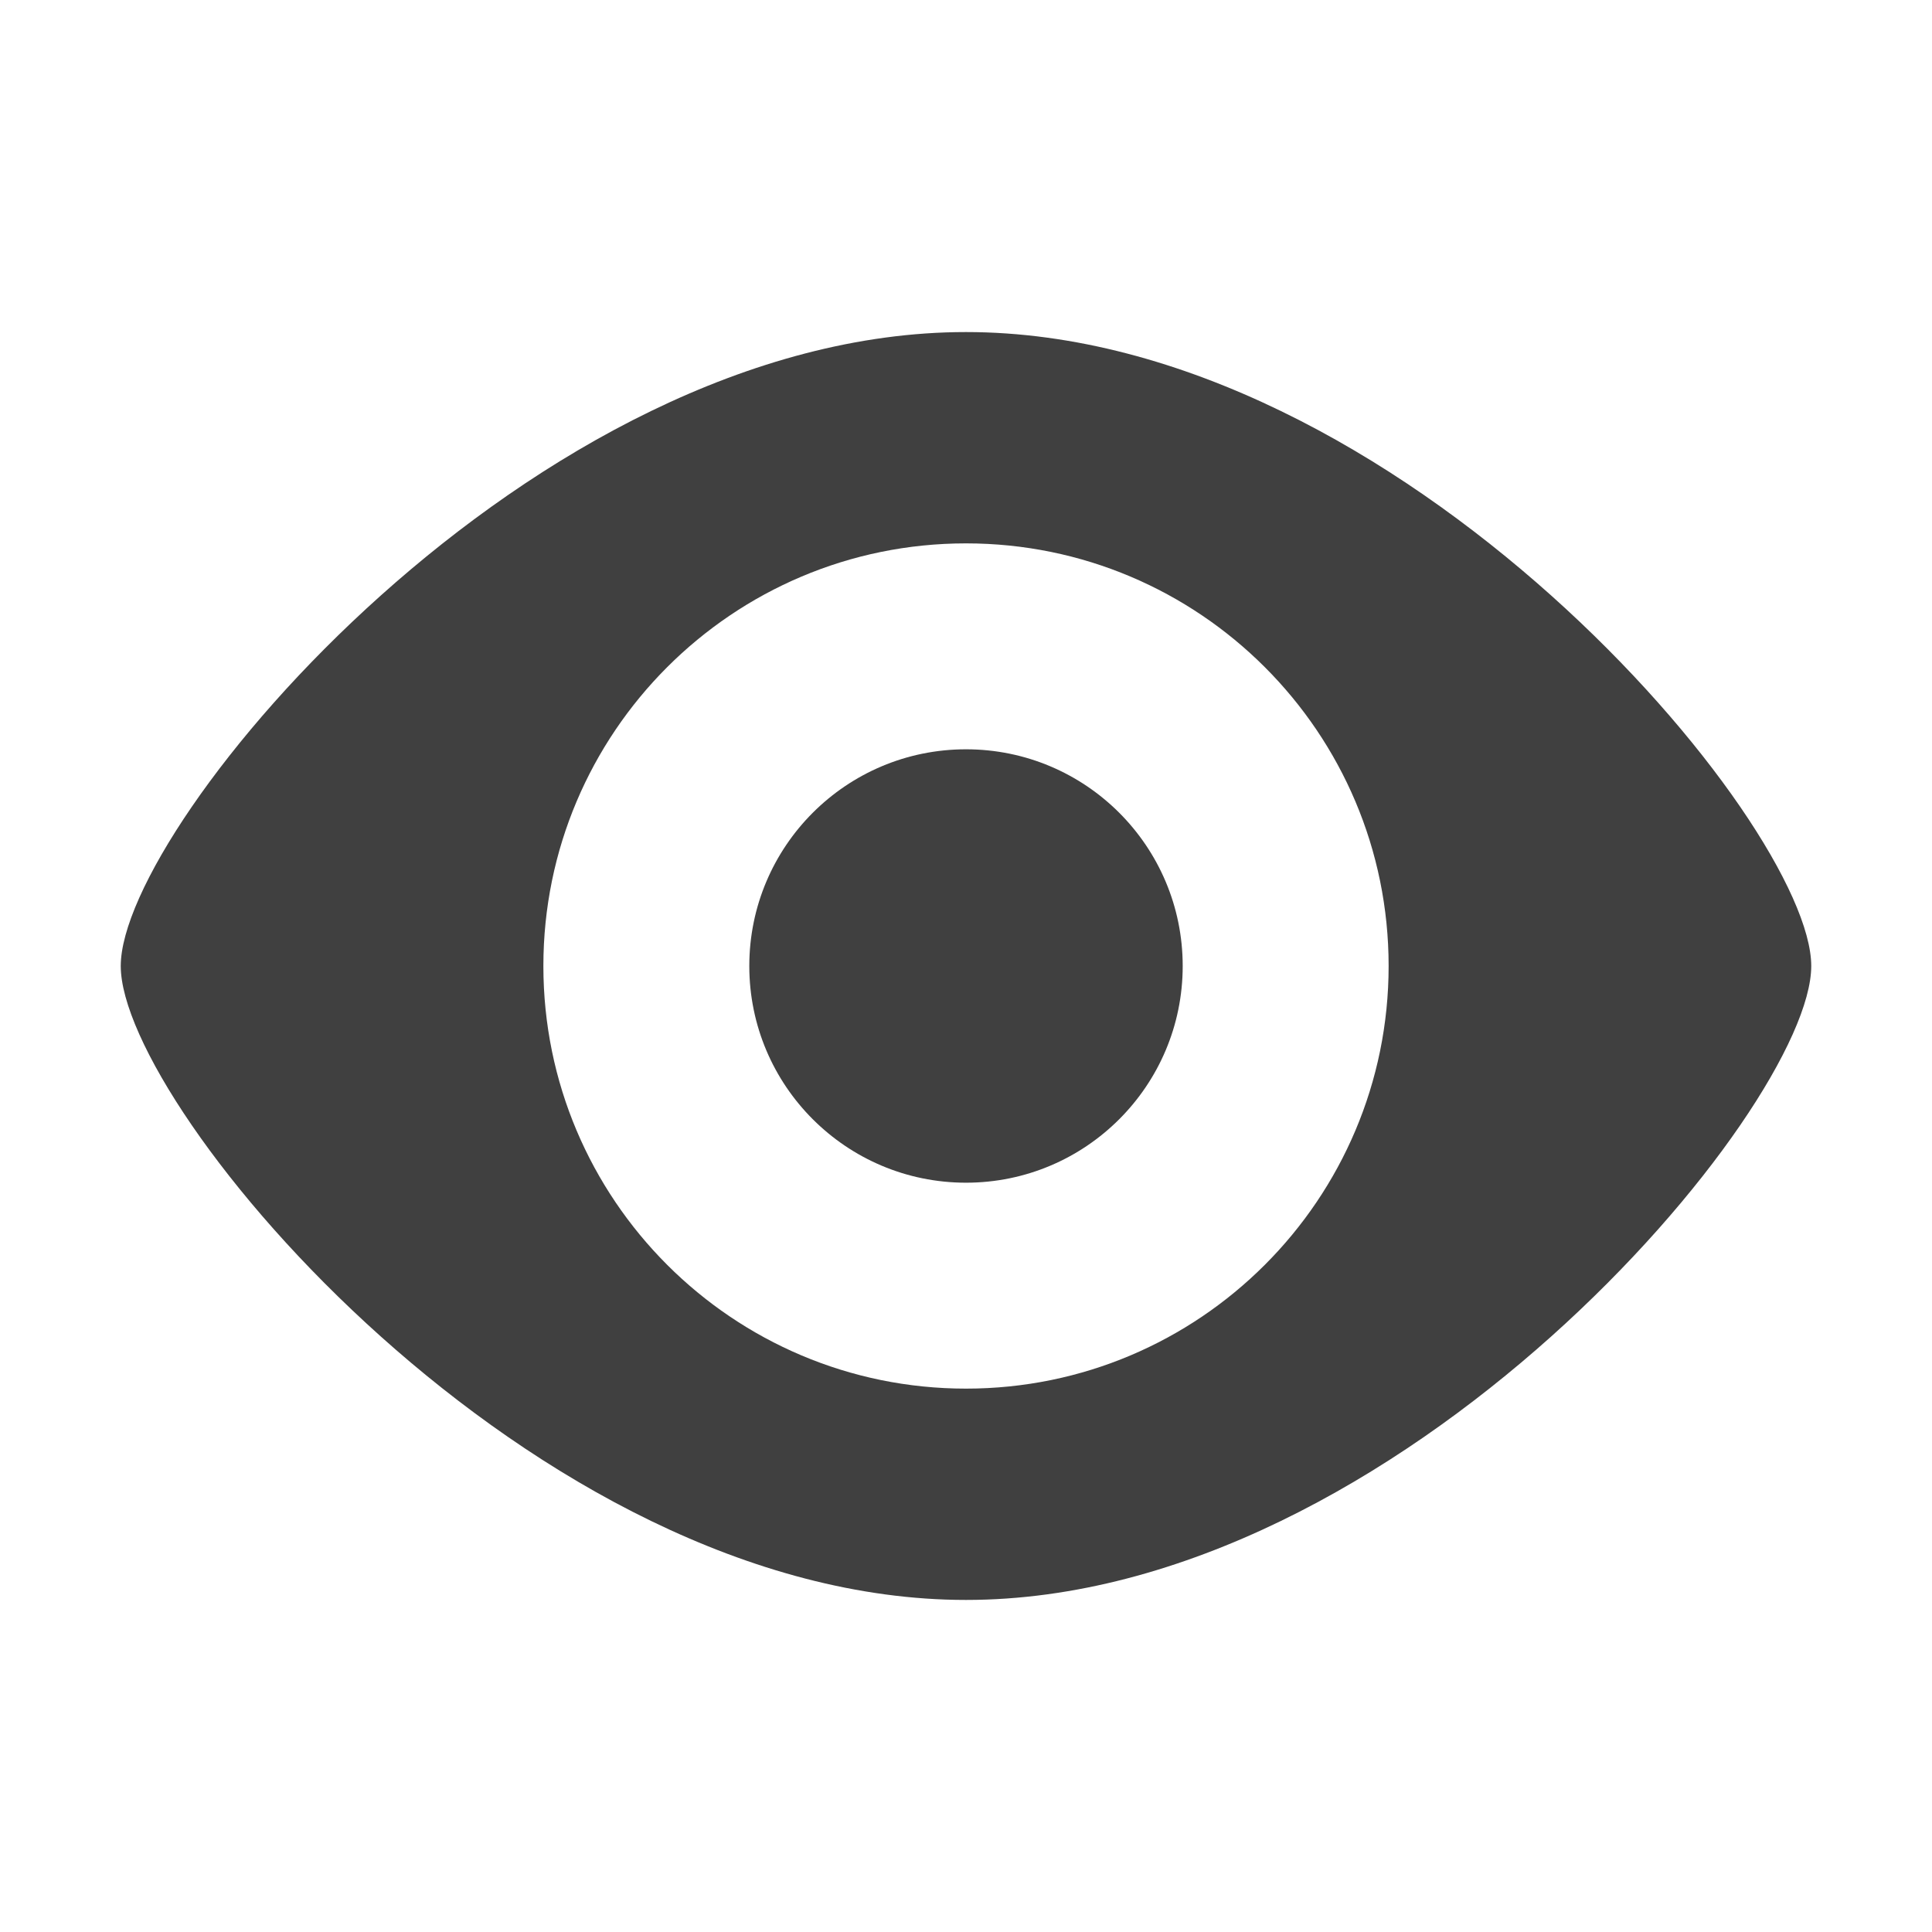
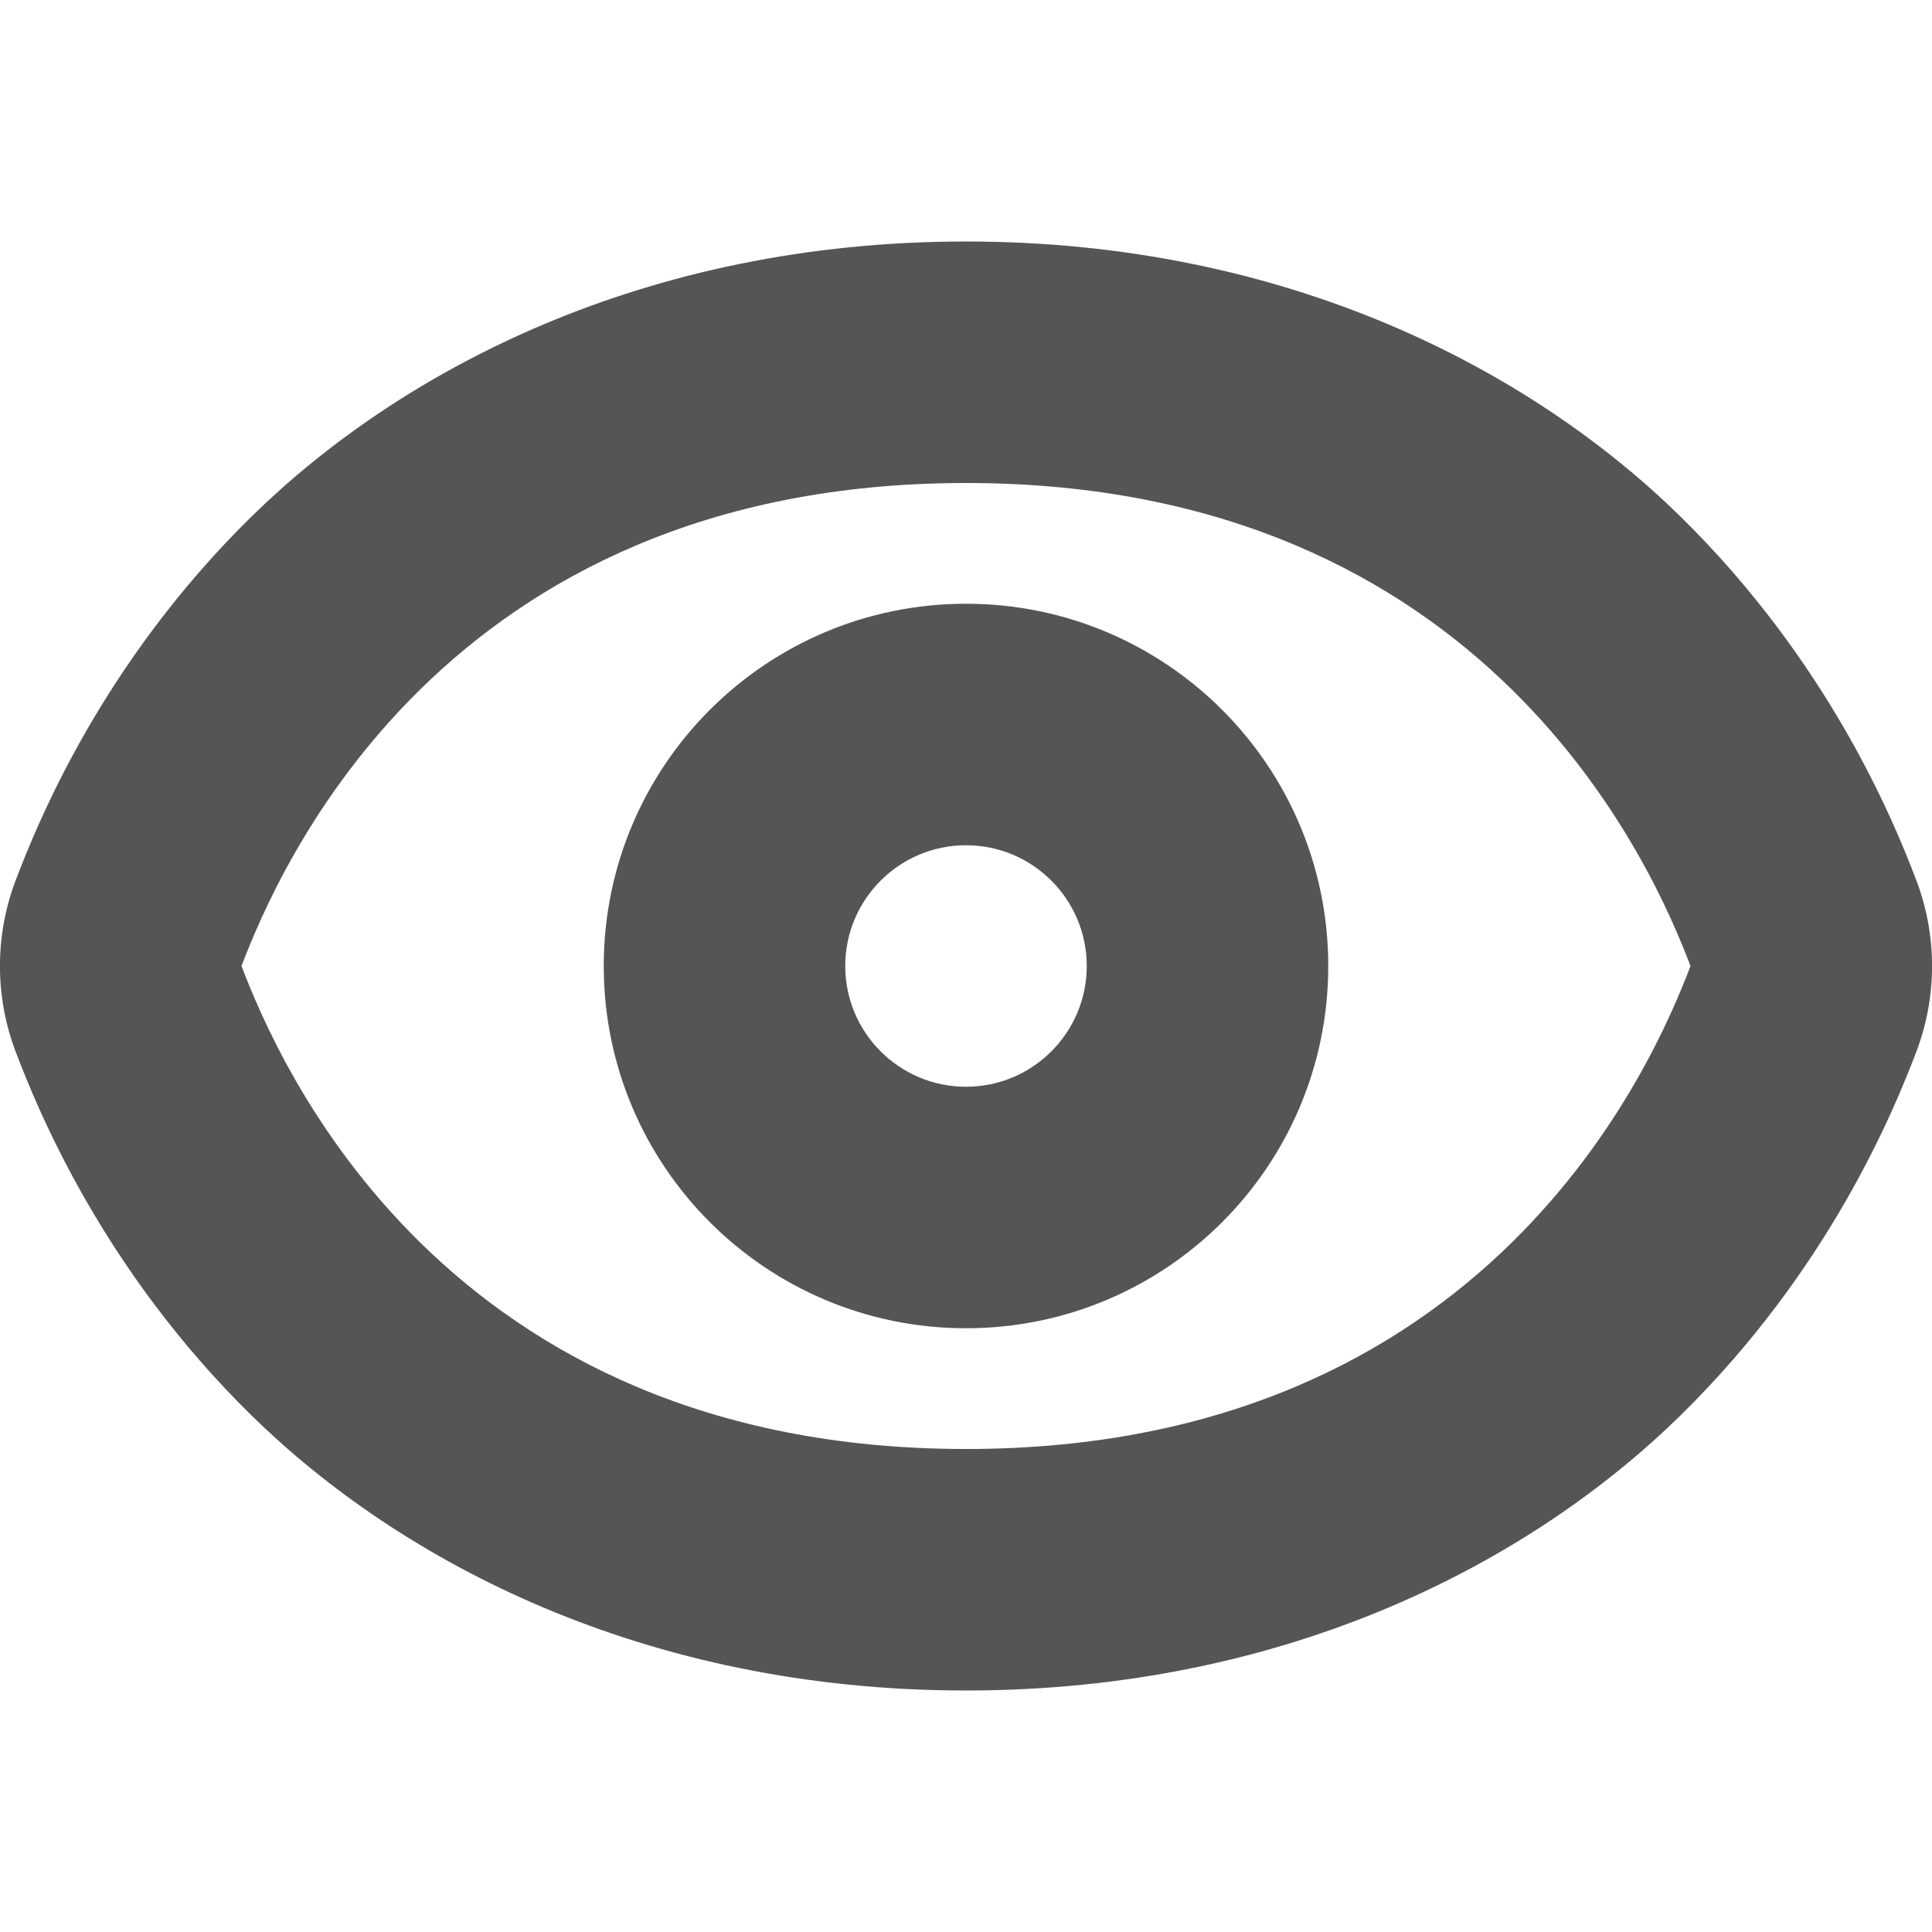
- <svg xmlns="http://www.w3.org/2000/svg" height="64" id="Layer_1" version="1.1" viewBox="0 0 64 64" width="64" xml:space="preserve">
-   <defs id="defs7" />
-   <g id="g823" transform="translate(0,46)">
-     <g id="g846" transform="matrix(3.5,0,0,3.5,4,-49)">
-       <path style="fill:#404040;fill-opacity:1" d="m 8,4 c -4.102,0 -8,4.648 -8,6 0,1.352 3.898,6 8,6 4.102,0 8,-4.648 8,-6 C 16,8.648 12.102,4 8,4 Z M 8,14 C 5.791,14 4,12.209 4,10 4,7.791 5.791,6 8,6 c 2.209,0 4,1.791 4,4 0,2.209 -1.791,4 -4,4 z" id="path2" />
-       <circle style="fill:#404040;fill-opacity:1;stroke:none;stroke-width:1.061" id="path819" cx="8" cy="10" r="2.051" />
-     </g>
-   </g>
+ <svg xmlns="http://www.w3.org/2000/svg" width="16" height="16" version="1.1">
+   <path d="m8 5c1.657 0 3 1.343 3 3s-1.343 3-3 3-3-1.343-3-3 1.343-3 3-3zm0 2c-0.552 0-1 0.448-1 1s0.448 1 1 1 1-0.448 1-1-0.448-1-1-1z" fill="#555555" />
+   <path d="m8 2c-2.665 0-4.683 1.068-5.916 2.277-1.233 1.209-1.768 2.525-1.953 3.01a2 2 0 0 0 0 1.426c0.185 0.485 0.72 1.801 1.953 3.01 1.233 1.209 3.251 2.277 5.916 2.277 2.665 0 4.683-1.068 5.916-2.277 1.233-1.209 1.768-2.525 1.953-3.01a2 2 0 0 0 0-1.426c-0.185-0.485-0.72-1.801-1.953-3.01-1.233-1.209-3.251-2.277-5.916-2.277zm0 2c4.342 0 5.701 3.216 6 4-0.299 0.784-1.658 4-6 4-4.342 0-5.701-3.216-6-4 0.299-0.784 1.658-4 6-4z" color="#000000" fill="#555555" stroke-linecap="round" stroke-linejoin="round" style="-inkscape-stroke:none" />
</svg>
